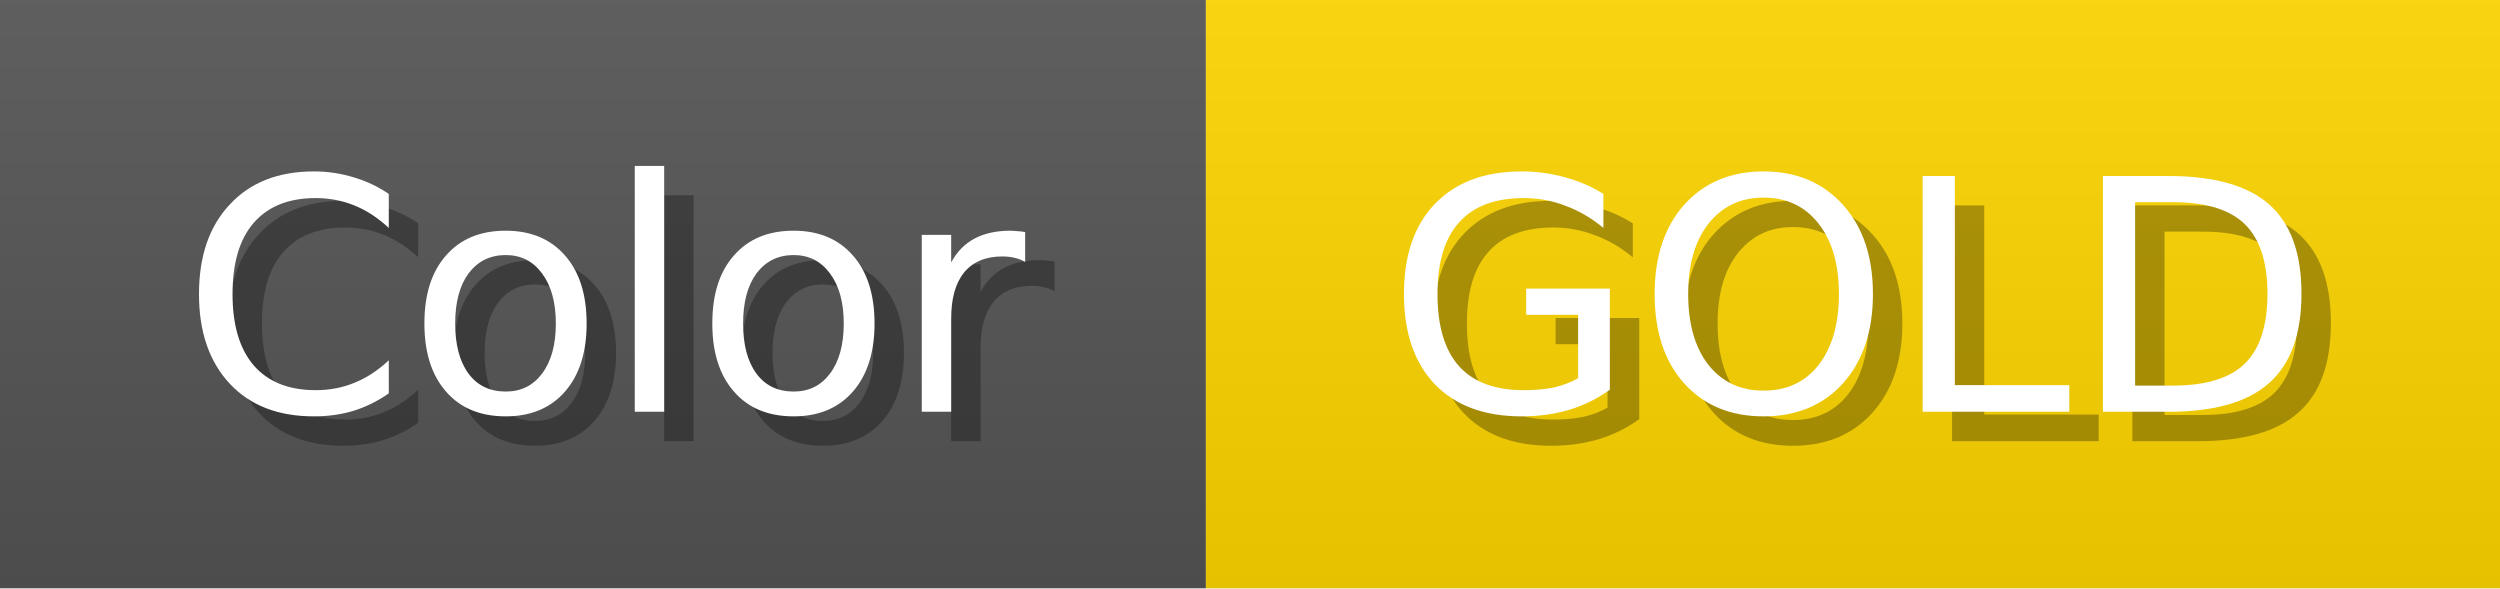
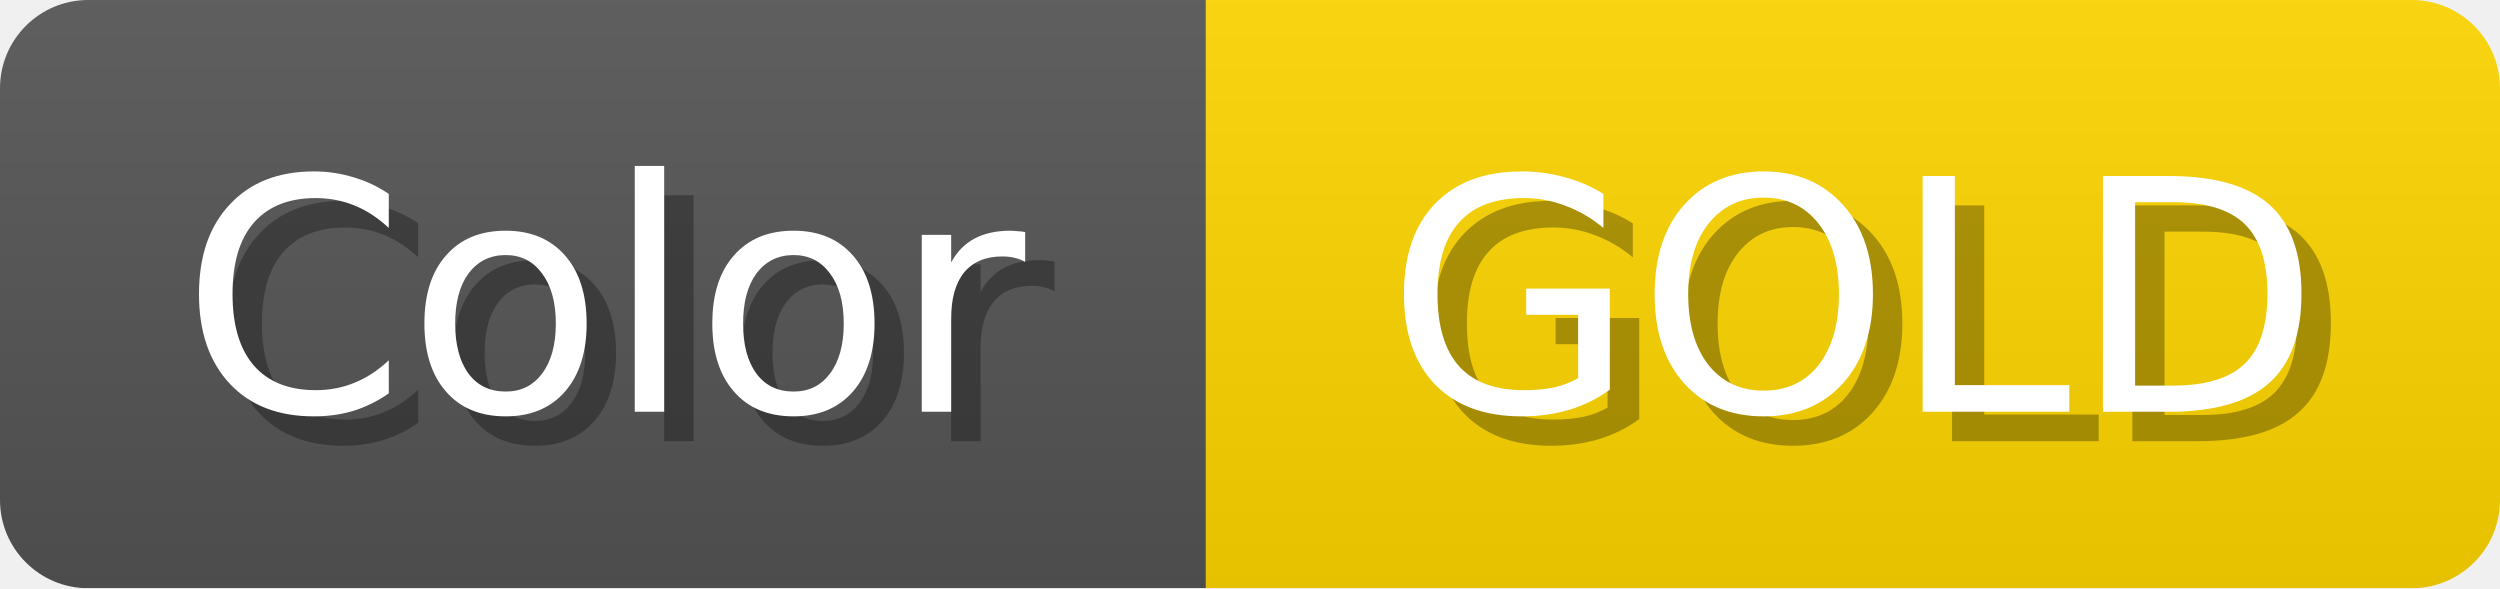
<svg xmlns="http://www.w3.org/2000/svg" width="85" height="20">
  <linearGradient id="b" x2="0" y2="100%">
    <stop offset="0" stop-color="#bbb" stop-opacity=".1" />
    <stop offset="1" stop-opacity=".1" />
  </linearGradient>
-   <mask id="{{ mask id }}">
+   <mask id="138">
    <rect width="85" height="20" rx="3" fill="#fff" />
  </mask>
-   <g mask="url(#{{ mask id }})">
+   <g mask="url(#138)">
    <path fill="#555" d="M0 0h41v20H0z" />
    <path fill="#FFD700" d="M41 0h44v20H41z" />
    <path fill="url(#b)" d="M0 0h85v20H0z" />
  </g>
  <g fill="#fff" text-anchor="middle" font-family="DejaVu Sans,Verdana,Geneva,sans-serif" font-size="11">
    <text x="21.5" y="15" fill="#010101" fill-opacity=".3">Color</text>
    <text x="20.5" y="14">Color</text>
  </g>
  <g fill="#fff" text-anchor="middle" font-family="DejaVu Sans,Verdana,Geneva,sans-serif" font-size="11">
    <text x="64" y="15" fill="#010101" fill-opacity=".3">GOLD</text>
    <text x="63" y="14">GOLD</text>
  </g>
</svg>
